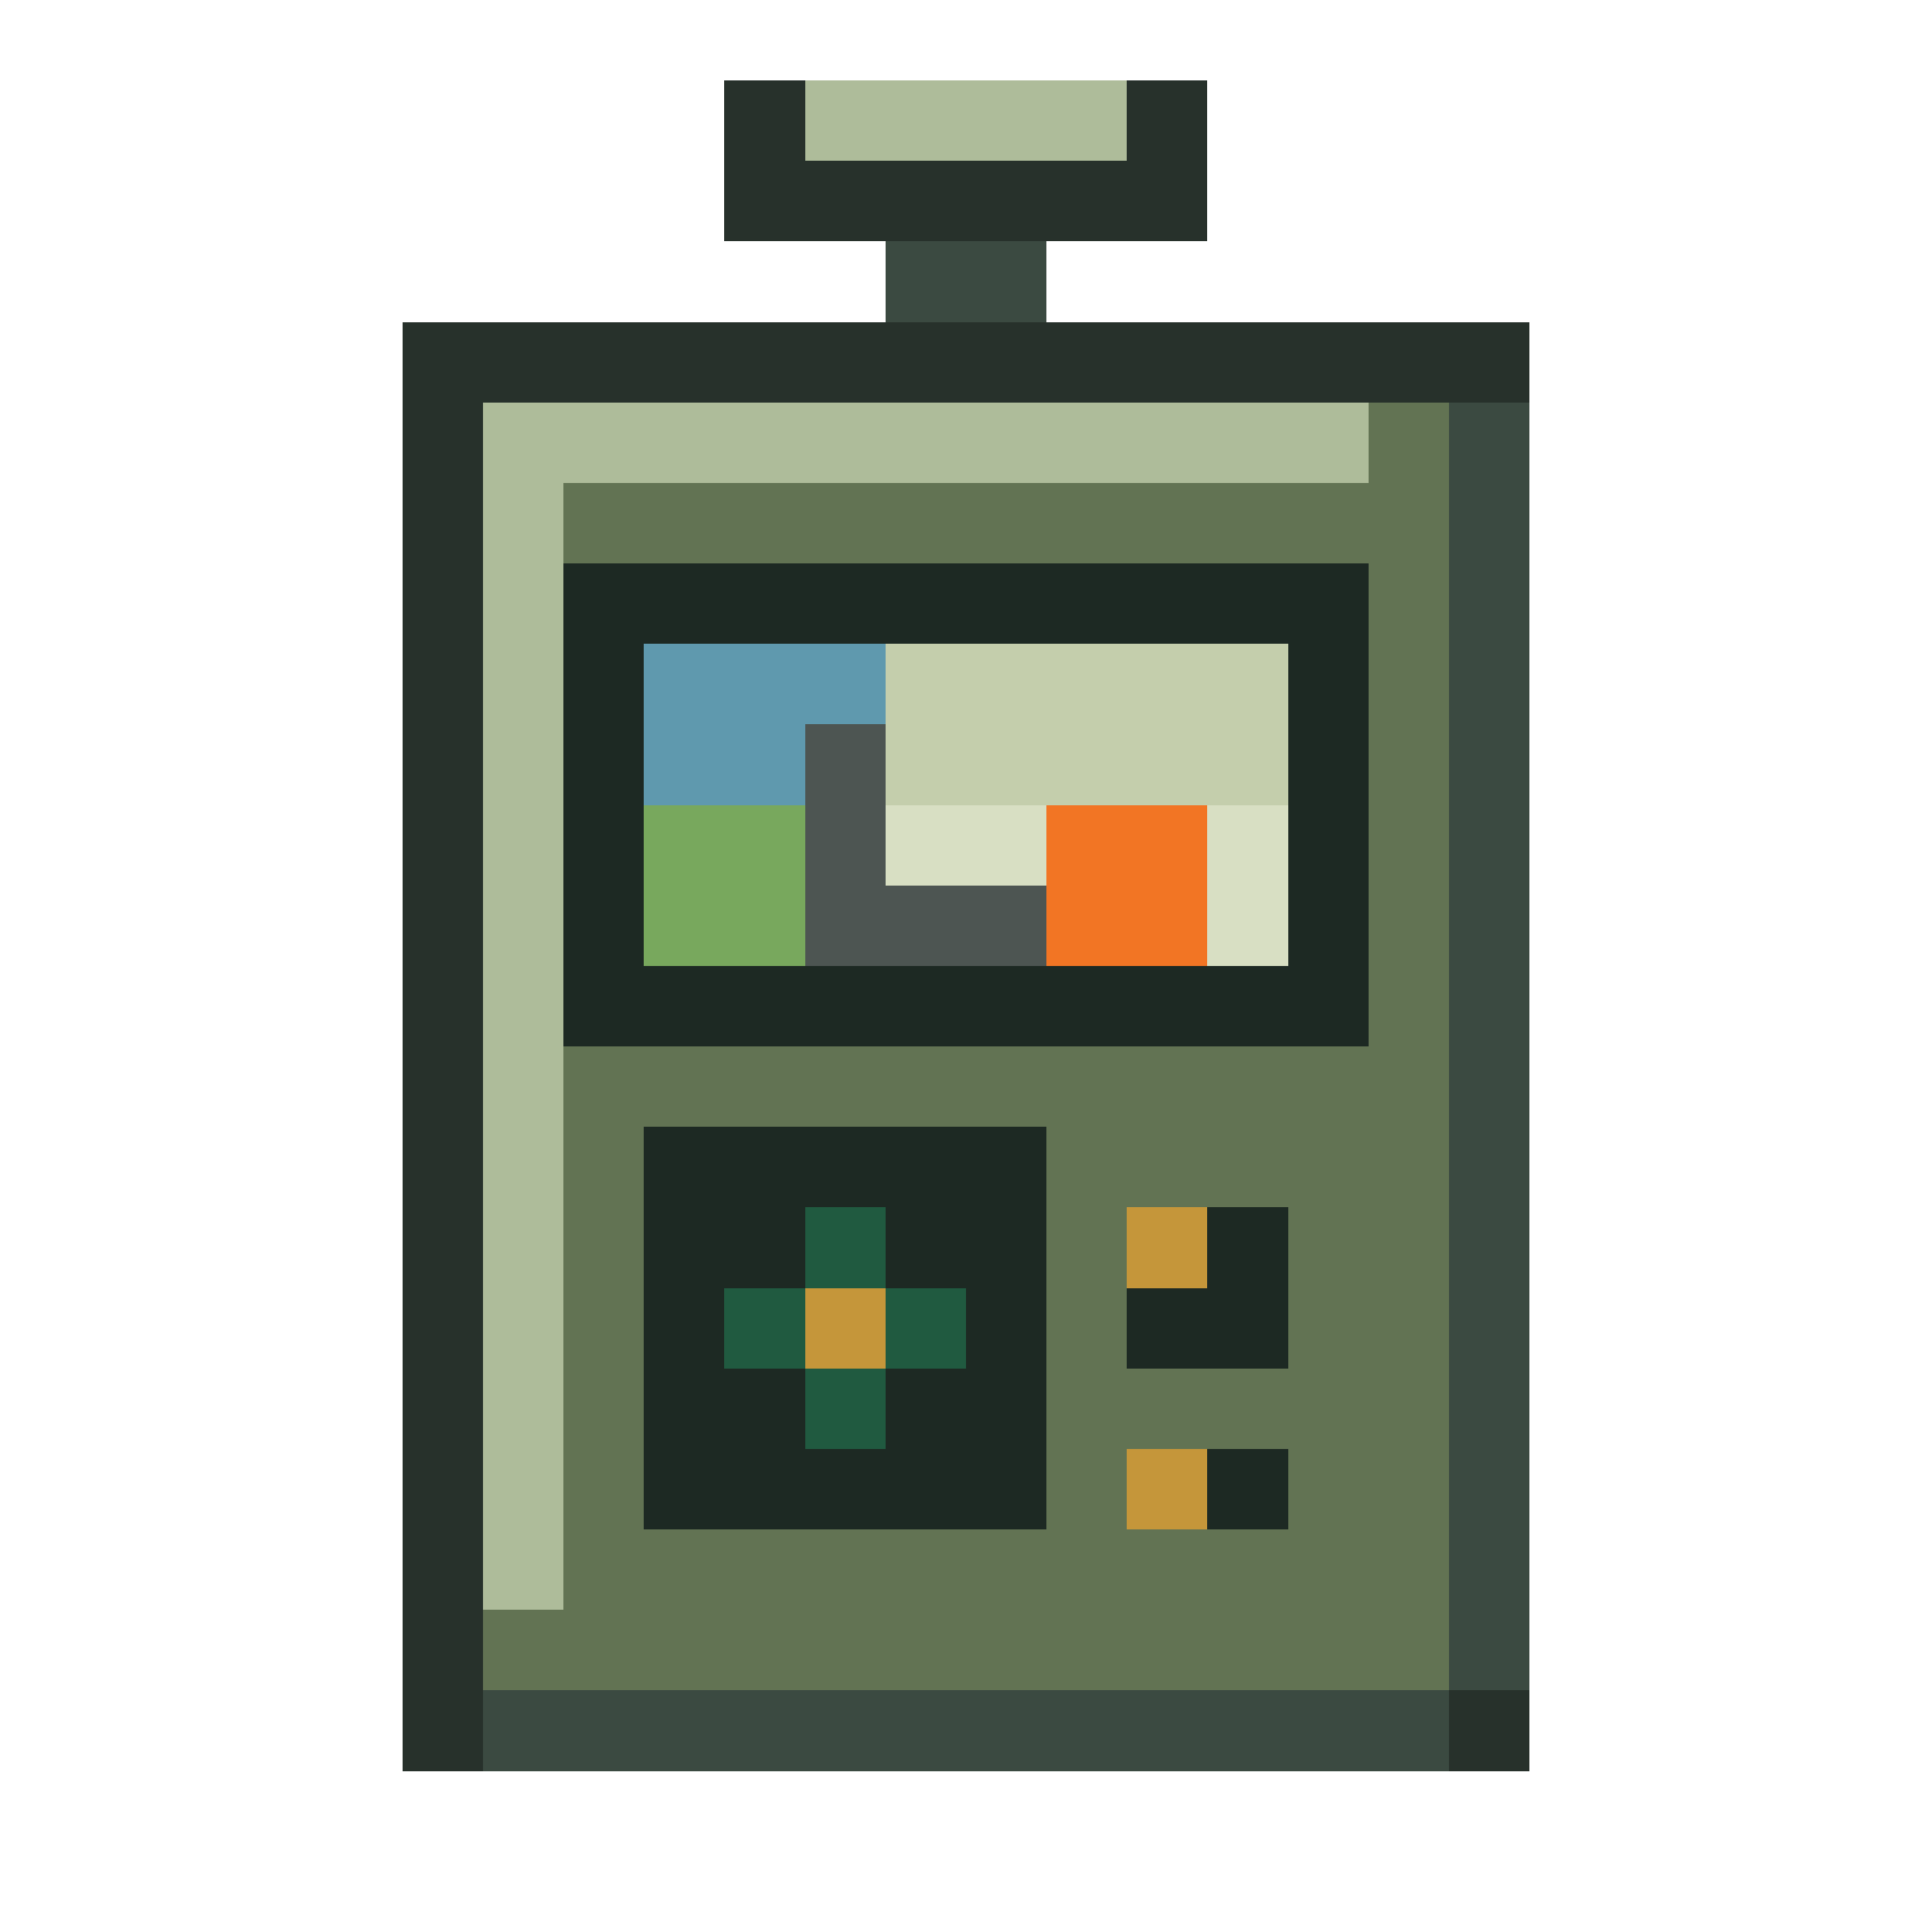
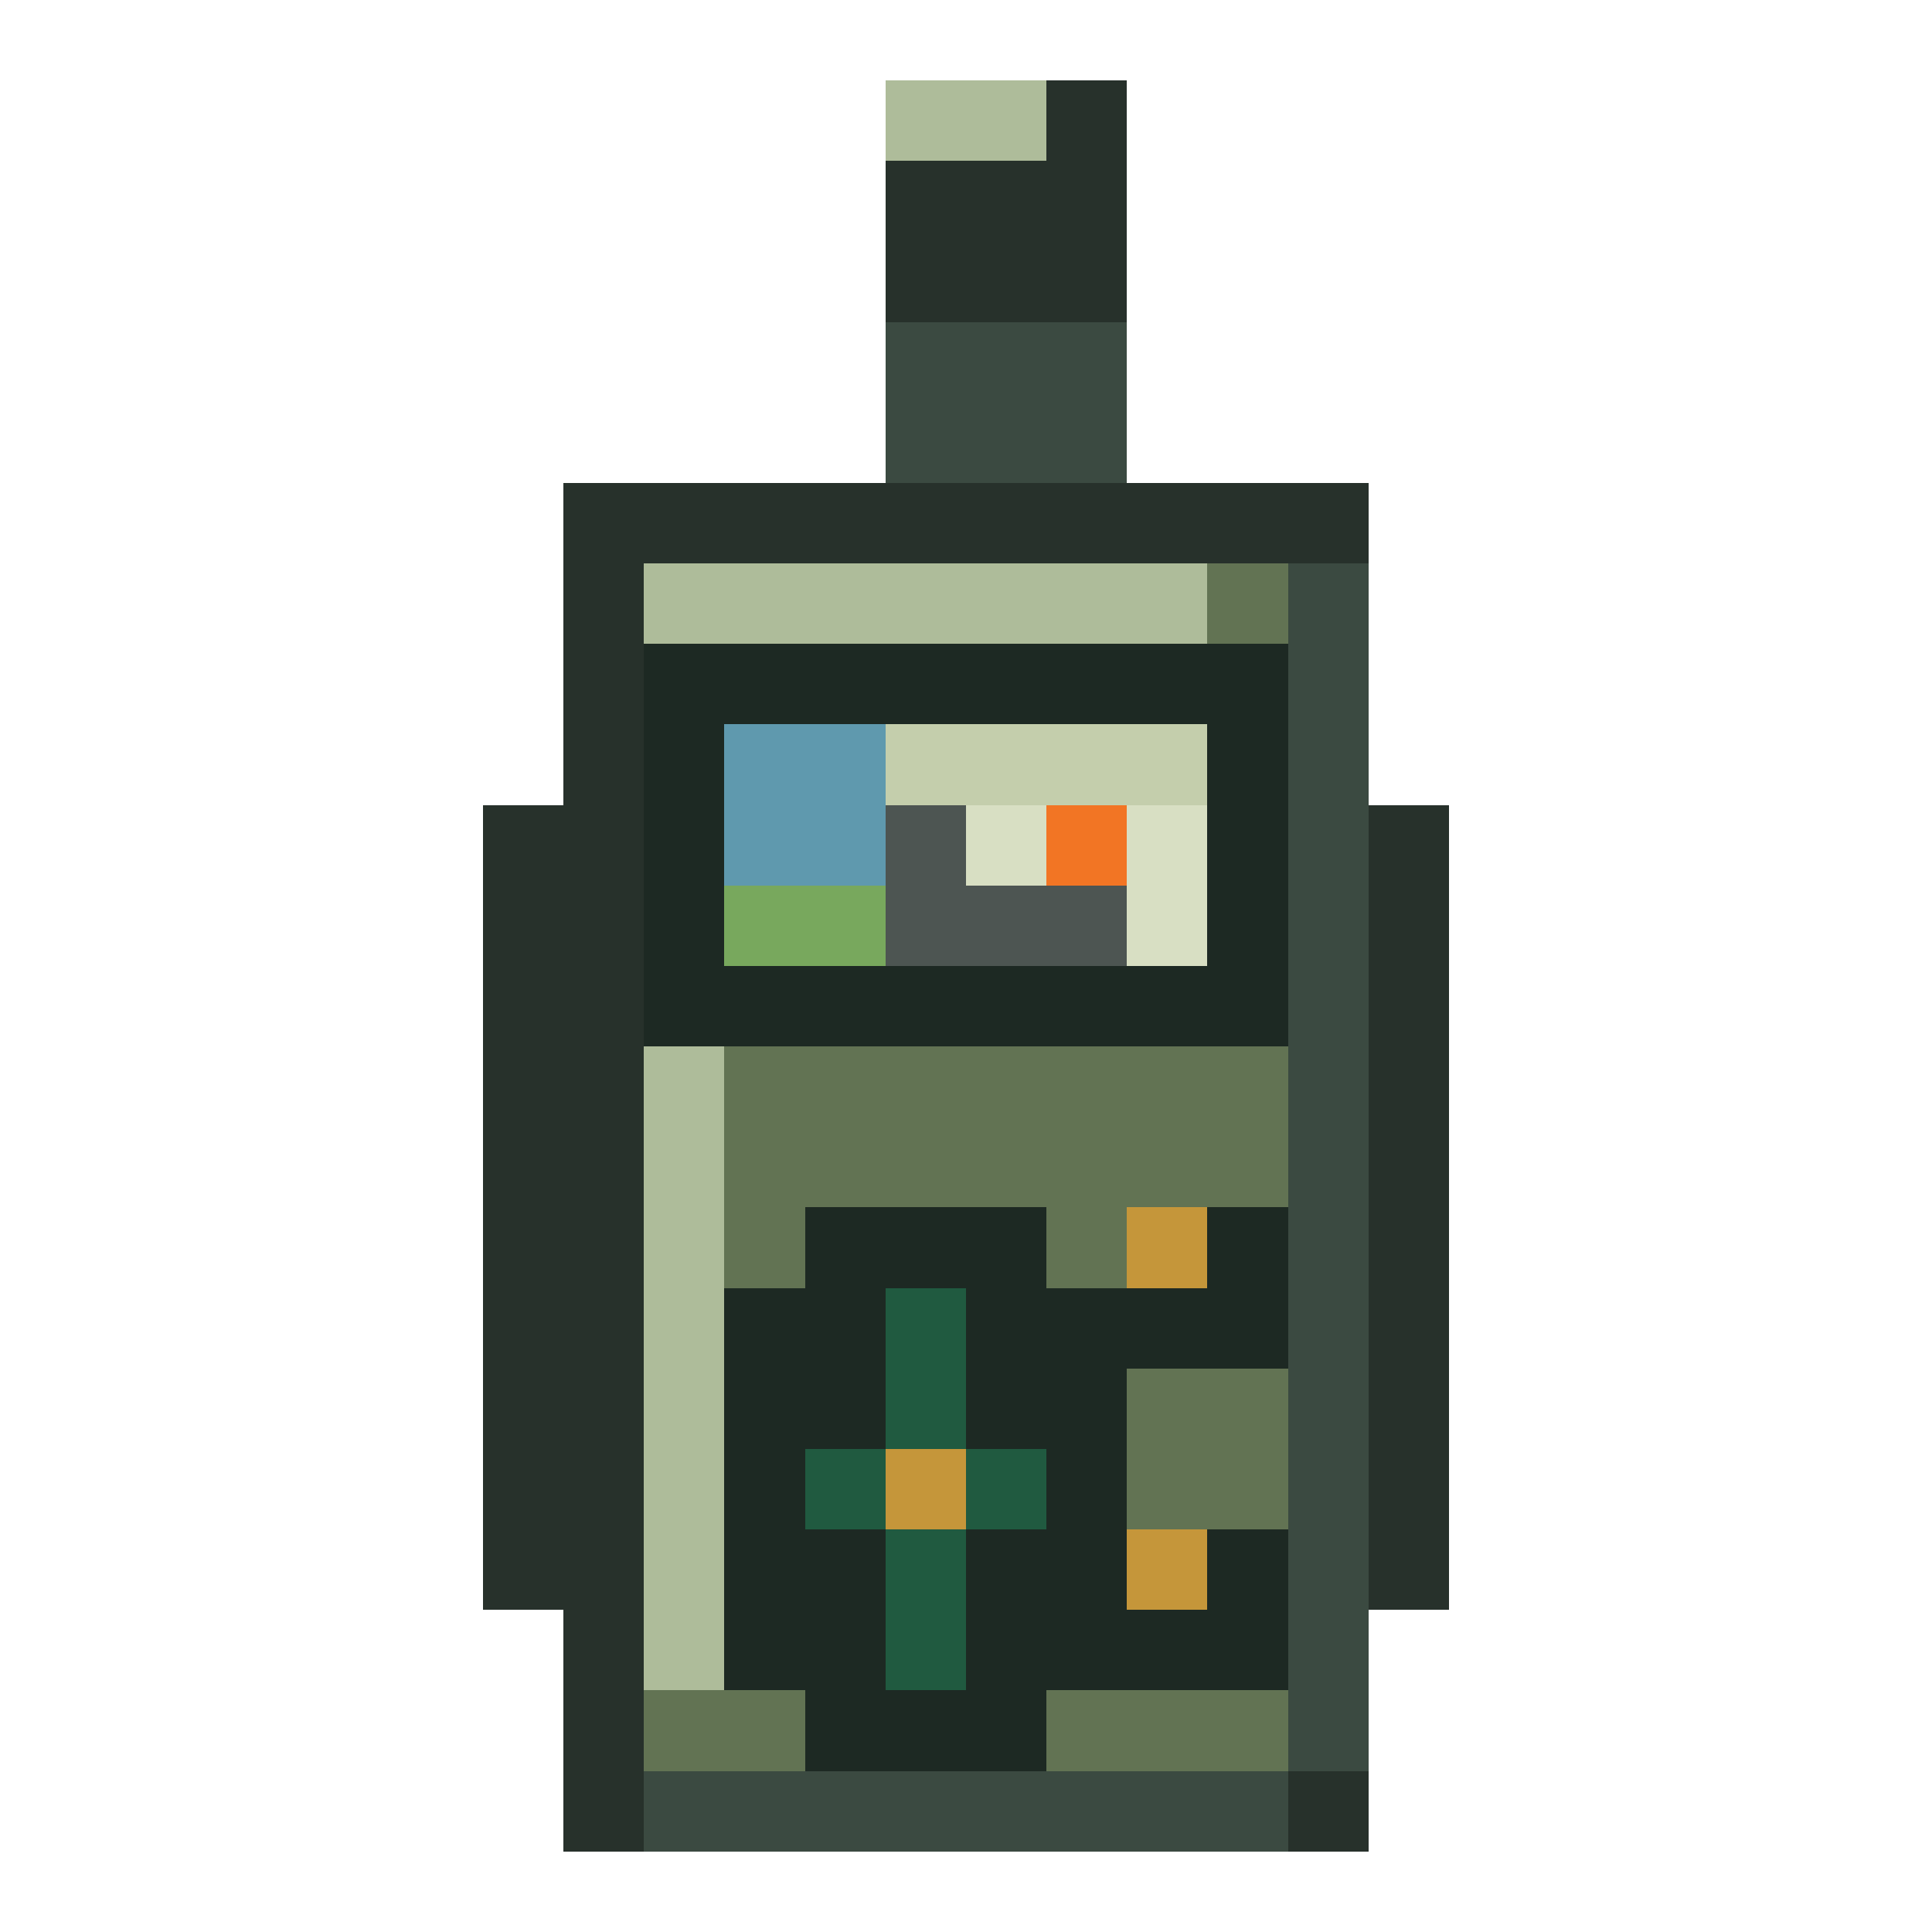
<svg xmlns="http://www.w3.org/2000/svg" viewBox="0 0 24 24" shape-rendering="crispEdges" data-m98-concept="fresh-greens" data-m98-grid="24">
-   <rect fill="#27312b" x="9" y="1" width="6" height="2" />
-   <rect fill="#aebc9a" x="10" y="1" width="4" height="1" />
-   <rect fill="#3b4a41" x="11" y="3" width="2" height="1" />
-   <rect fill="#27312b" x="5" y="4" width="14" height="18" />
-   <rect fill="#3b4a41" x="6" y="21" width="12" height="1" />
-   <rect fill="#3b4a41" x="18" y="5" width="1" height="16" />
-   <rect fill="#627353" x="6" y="5" width="12" height="16" />
-   <rect fill="#aebc9a" x="6" y="5" width="11" height="1" />
-   <rect fill="#aebc9a" x="6" y="5" width="1" height="15" />
-   <rect fill="#1d2923" x="7" y="7" width="10" height="6" />
-   <rect fill="#d8dfc3" x="8" y="8" width="8" height="4" />
-   <rect fill="#5f99ae" x="8" y="8" width="3" height="2" />
-   <rect fill="#c4ceac" x="11" y="8" width="5" height="2" />
-   <rect fill="#78a85d" x="8" y="10" width="2" height="2" />
-   <rect fill="#4d5552" x="10" y="9" width="1" height="3" />
-   <rect fill="#4d5552" x="10" y="11" width="4" height="1" />
-   <rect fill="#f27524" x="13" y="10" width="2" height="2" />
-   <rect fill="#1d2923" x="8" y="14" width="5" height="5" />
-   <rect fill="#205a40" x="10" y="15" width="1" height="3" />
-   <rect fill="#205a40" x="9" y="16" width="3" height="1" />
-   <rect fill="#c5963a" x="10" y="16" width="1" height="1" />
+   <rect fill="#27312b" x="11" y="1" width="3" height="3" />
+   <rect fill="#aebc9a" x="11" y="1" width="2" height="1" />
+   <rect fill="#3b4a41" x="11" y="4" width="3" height="2" />
+   <rect fill="#27312b" x="7" y="6" width="10" height="17" />
+   <rect fill="#27312b" x="6" y="10" width="1" height="10" />
+   <rect fill="#27312b" x="17" y="10" width="1" height="10" />
+   <rect fill="#3b4a41" x="8" y="22" width="8" height="1" />
+   <rect fill="#3b4a41" x="16" y="7" width="1" height="15" />
+   <rect fill="#627353" x="8" y="7" width="8" height="15" />
+   <rect fill="#aebc9a" x="8" y="7" width="7" height="1" />
+   <rect fill="#aebc9a" x="8" y="7" width="1" height="14" />
+   <rect fill="#1d2923" x="8" y="8" width="8" height="5" />
+   <rect fill="#d8dfc3" x="9" y="9" width="6" height="3" />
+   <rect fill="#5f99ae" x="9" y="9" width="2" height="2" />
+   <rect fill="#c4ceac" x="11" y="9" width="4" height="1" />
+   <rect fill="#78a85d" x="9" y="11" width="2" height="1" />
+   <rect fill="#4d5552" x="11" y="10" width="1" height="2" />
+   <rect fill="#4d5552" x="11" y="11" width="3" height="1" />
+   <rect fill="#f27524" x="13" y="10" width="1" height="1" />
+   <rect fill="#1d2923" x="10" y="15" width="3" height="1" />
+   <rect fill="#1d2923" x="9" y="16" width="5" height="5" />
+   <rect fill="#1d2923" x="10" y="21" width="3" height="1" />
+   <rect fill="#205a40" x="11" y="16" width="1" height="5" />
+   <rect fill="#205a40" x="10" y="18" width="3" height="1" />
+   <rect fill="#c5963a" x="11" y="18" width="1" height="1" />
  <rect fill="#1d2923" x="14" y="15" width="2" height="2" />
  <rect fill="#c5963a" x="14" y="15" width="1" height="1" />
-   <rect fill="#1d2923" x="14" y="18" width="2" height="1" />
-   <rect fill="#c5963a" x="14" y="18" width="1" height="1" />
+   <rect fill="#1d2923" x="14" y="19" width="2" height="2" />
+   <rect fill="#c5963a" x="14" y="19" width="1" height="1" />
</svg>
